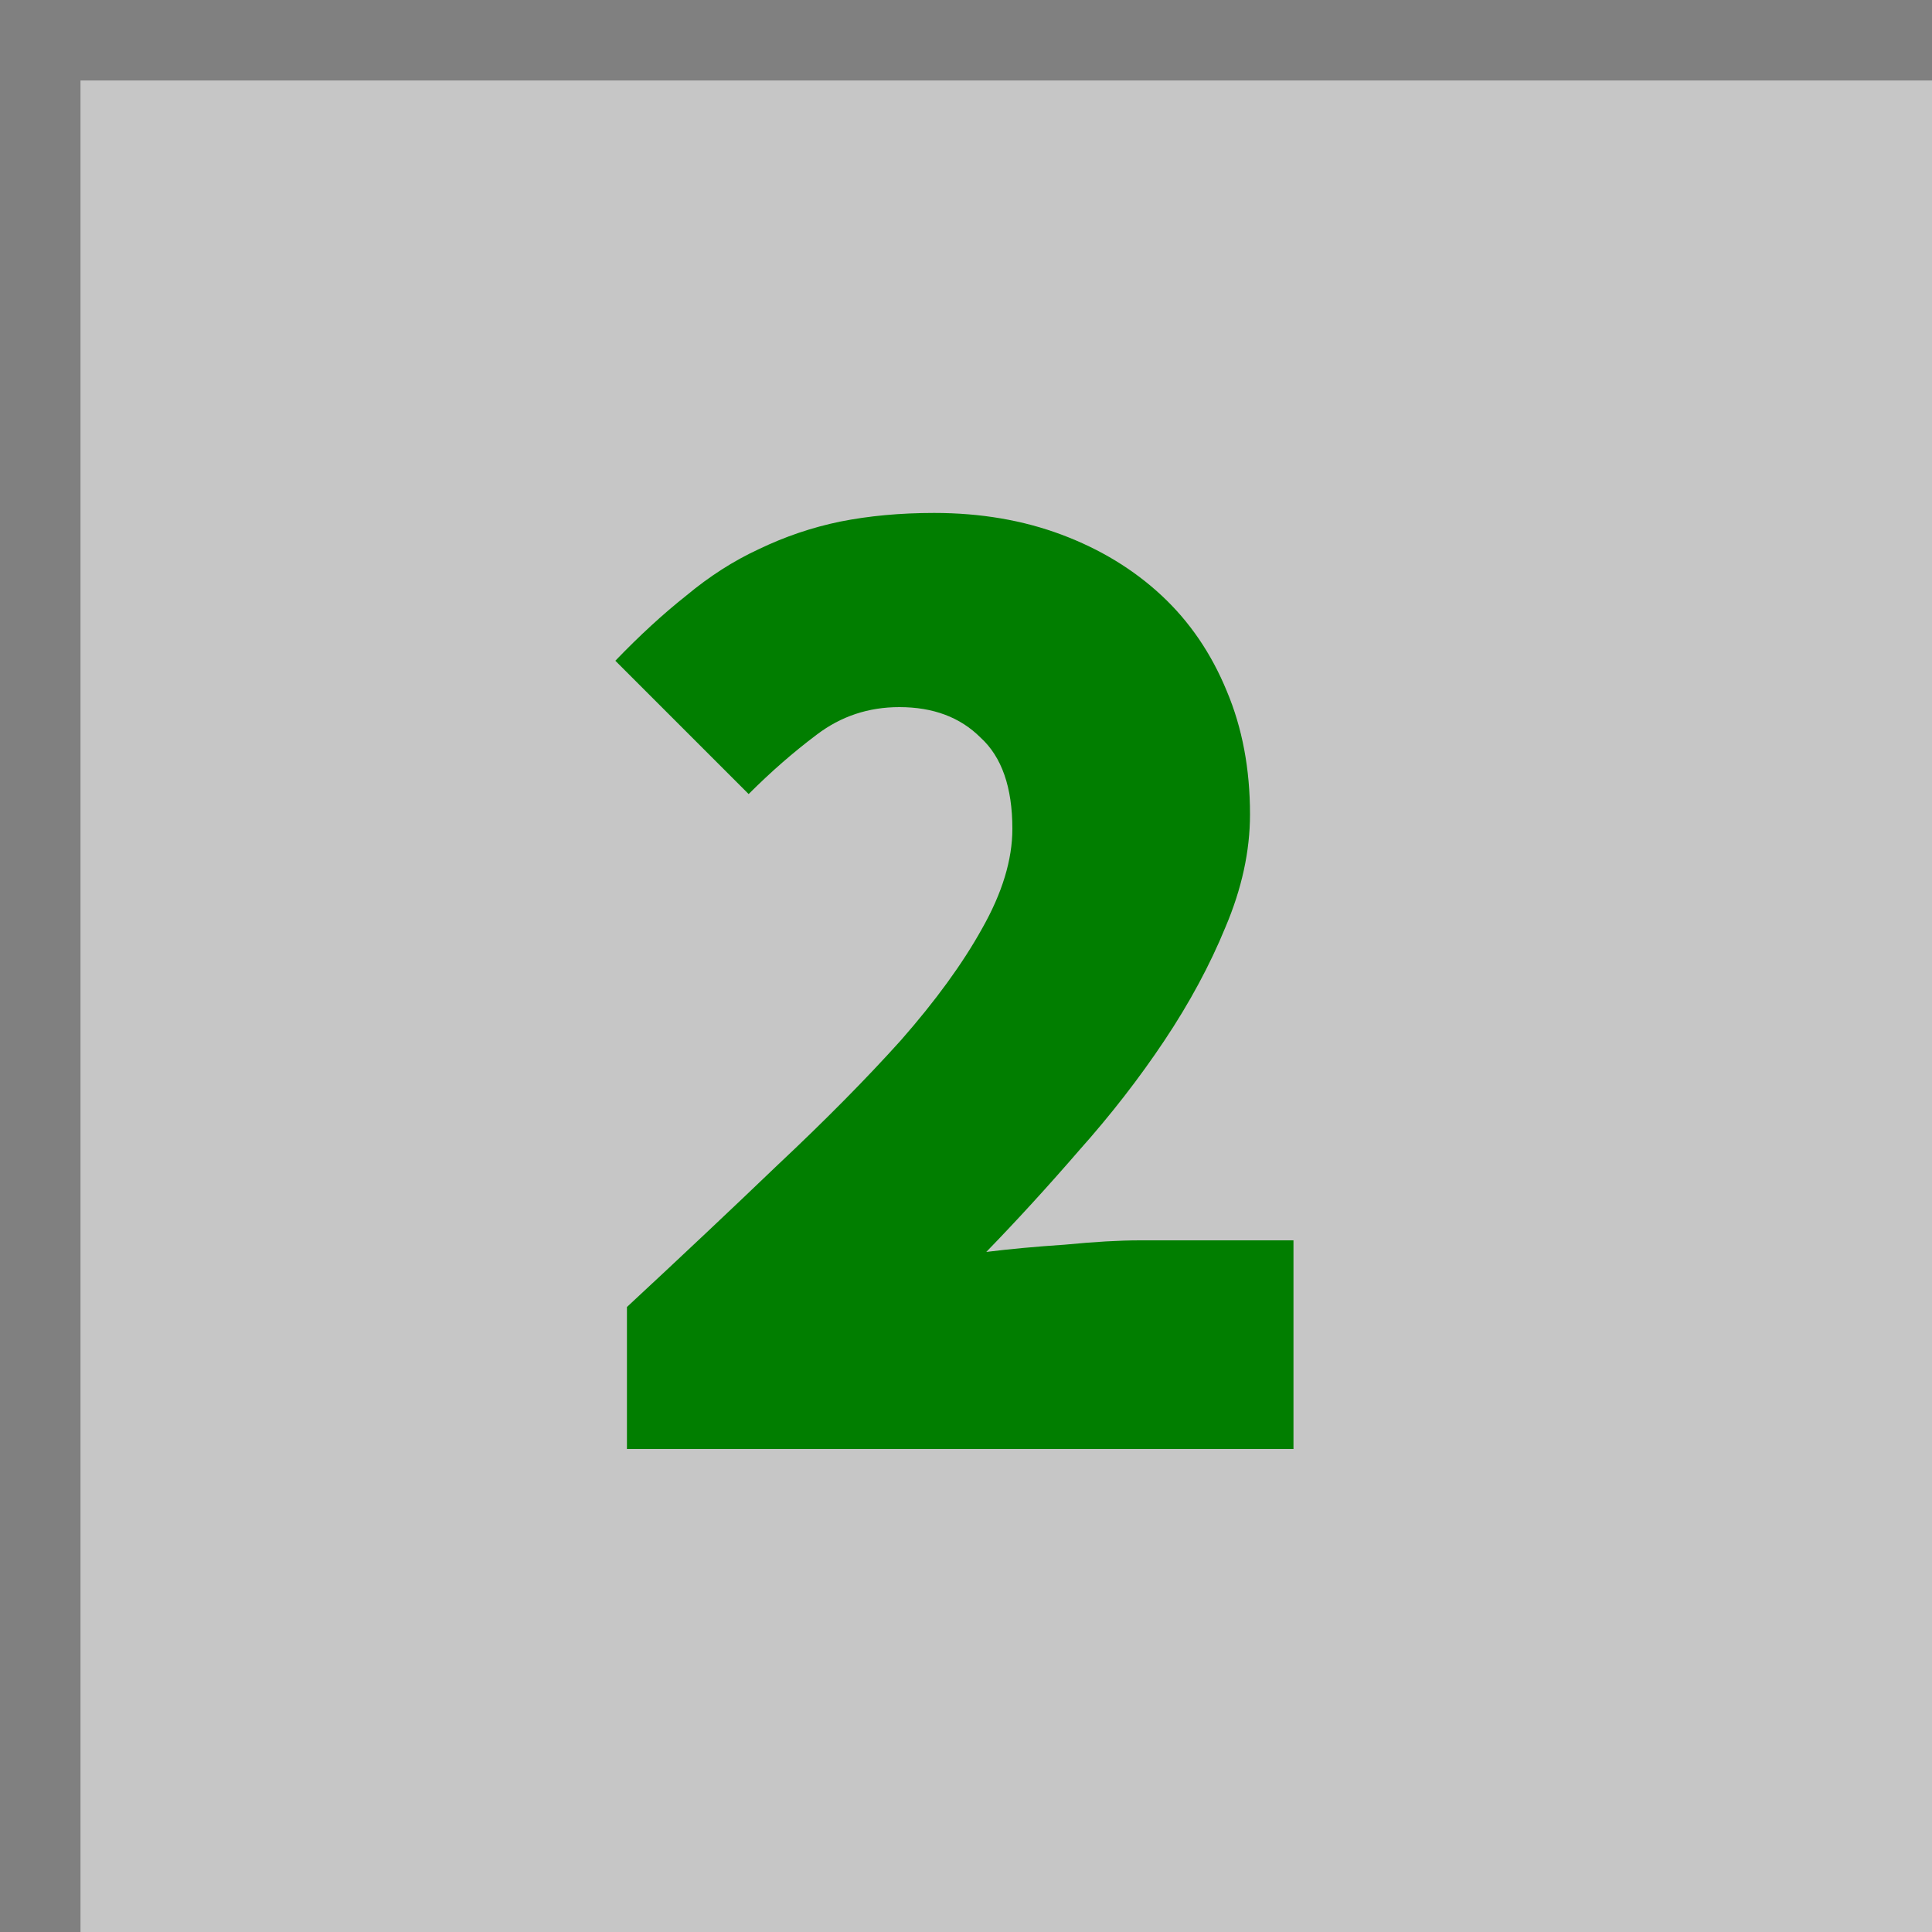
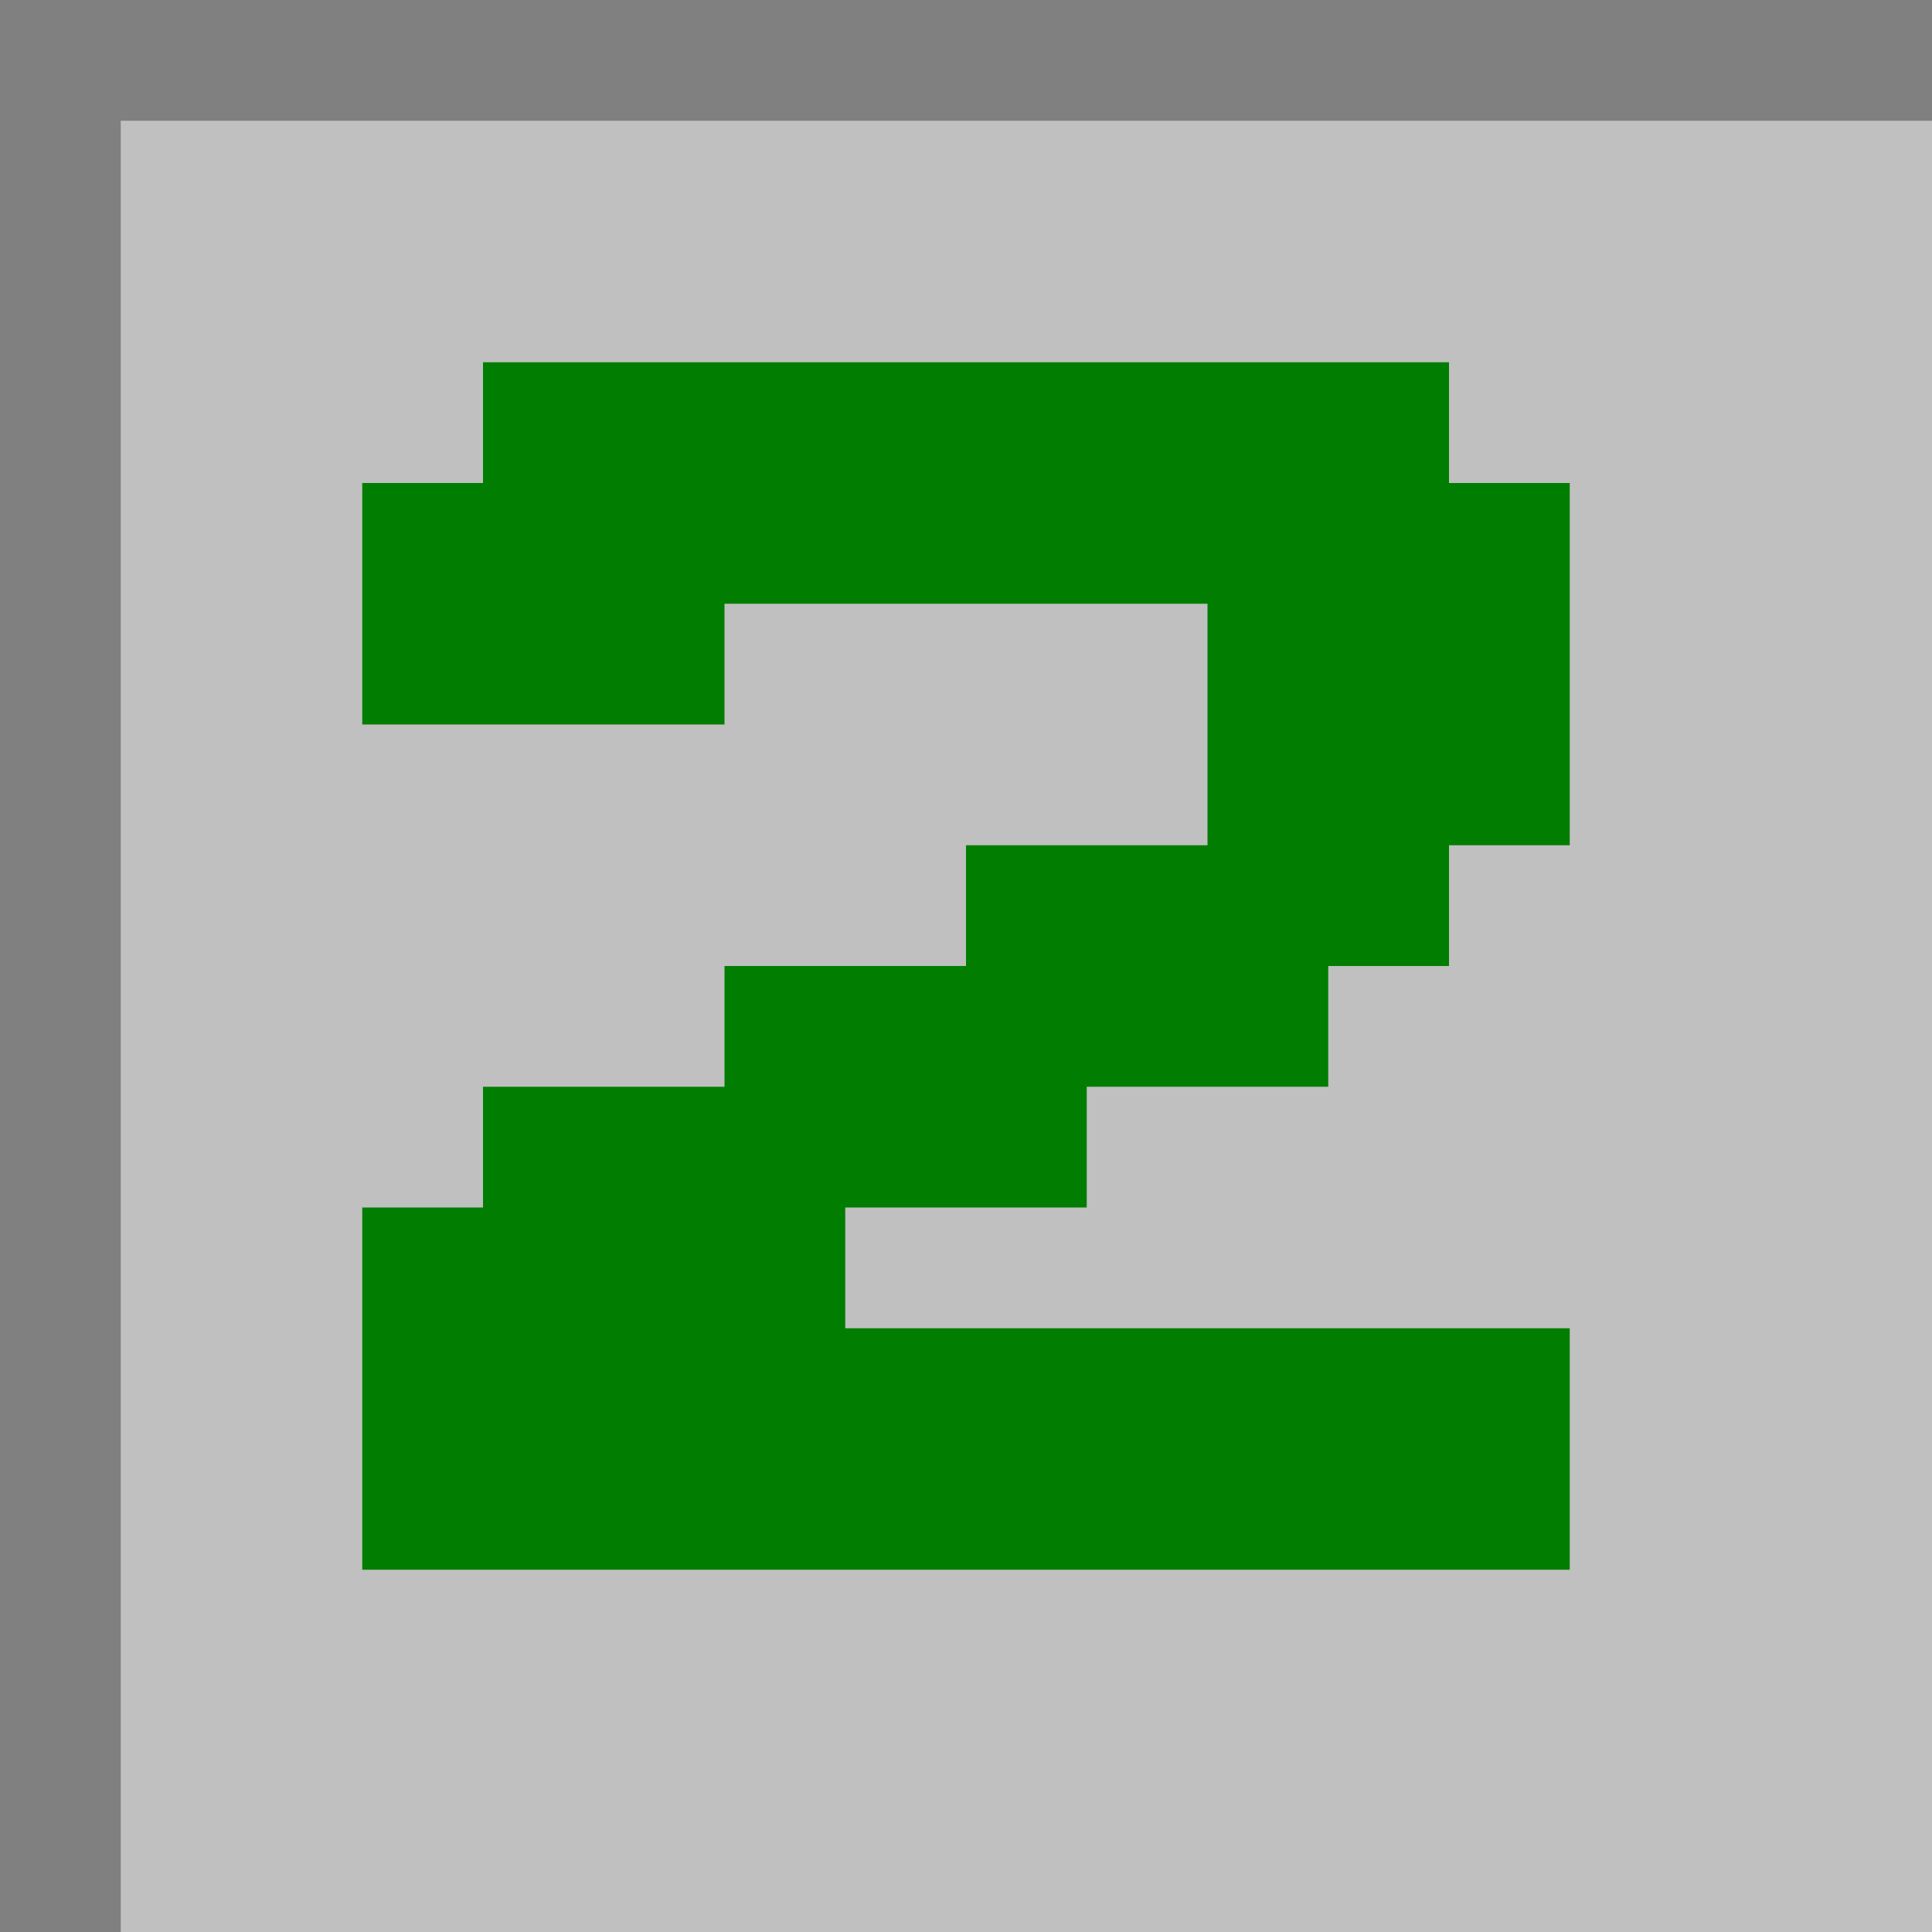
- <svg xmlns="http://www.w3.org/2000/svg" width="24" height="24" viewBox="0 0 24 24" fill="none">
-   <rect width="24" height="24" fill="#C6C6C6" />
-   <rect width="1" height="24" fill="#808080" />
-   <rect width="24" height="1" fill="#808080" />
-   <path d="M7.788 18V16.236C8.46 15.612 9.084 15.024 9.66 14.472C10.248 13.92 10.758 13.404 11.19 12.924C11.622 12.432 11.958 11.97 12.198 11.538C12.45 11.094 12.576 10.68 12.576 10.296C12.576 9.78 12.444 9.402 12.18 9.162C11.928 8.91 11.592 8.784 11.172 8.784C10.788 8.784 10.446 8.898 10.146 9.126C9.858 9.342 9.576 9.588 9.3 9.864L7.644 8.208C7.944 7.896 8.238 7.626 8.526 7.398C8.814 7.158 9.114 6.966 9.426 6.822C9.75 6.666 10.086 6.552 10.434 6.48C10.794 6.408 11.184 6.372 11.604 6.372C12.18 6.372 12.708 6.462 13.188 6.642C13.668 6.822 14.082 7.074 14.43 7.398C14.778 7.722 15.048 8.118 15.24 8.586C15.432 9.042 15.528 9.552 15.528 10.116C15.528 10.572 15.426 11.04 15.222 11.52C15.03 11.988 14.778 12.456 14.466 12.924C14.154 13.392 13.8 13.848 13.404 14.292C13.02 14.736 12.636 15.156 12.252 15.552C12.54 15.516 12.864 15.486 13.224 15.462C13.596 15.426 13.908 15.408 14.16 15.408H16.068V18H7.788Z" fill="#017E00" />
+ <svg xmlns="http://www.w3.org/2000/svg" width="16" height="16" viewBox="0 0 16 16" fill="none">
+   <rect width="16" height="16" fill="#C0C0C0" />
+   <path d="M0 16H1V1H16V0H0V16Z" fill="#808080" />
+   <path d="M3 4V6H6V5H10V7H8V8H6V9H4V10H3V13H13V11H7V10H9V9H11V8H12V7H13V4H12V3H4V4H3Z" fill="#017E02" />
</svg>
